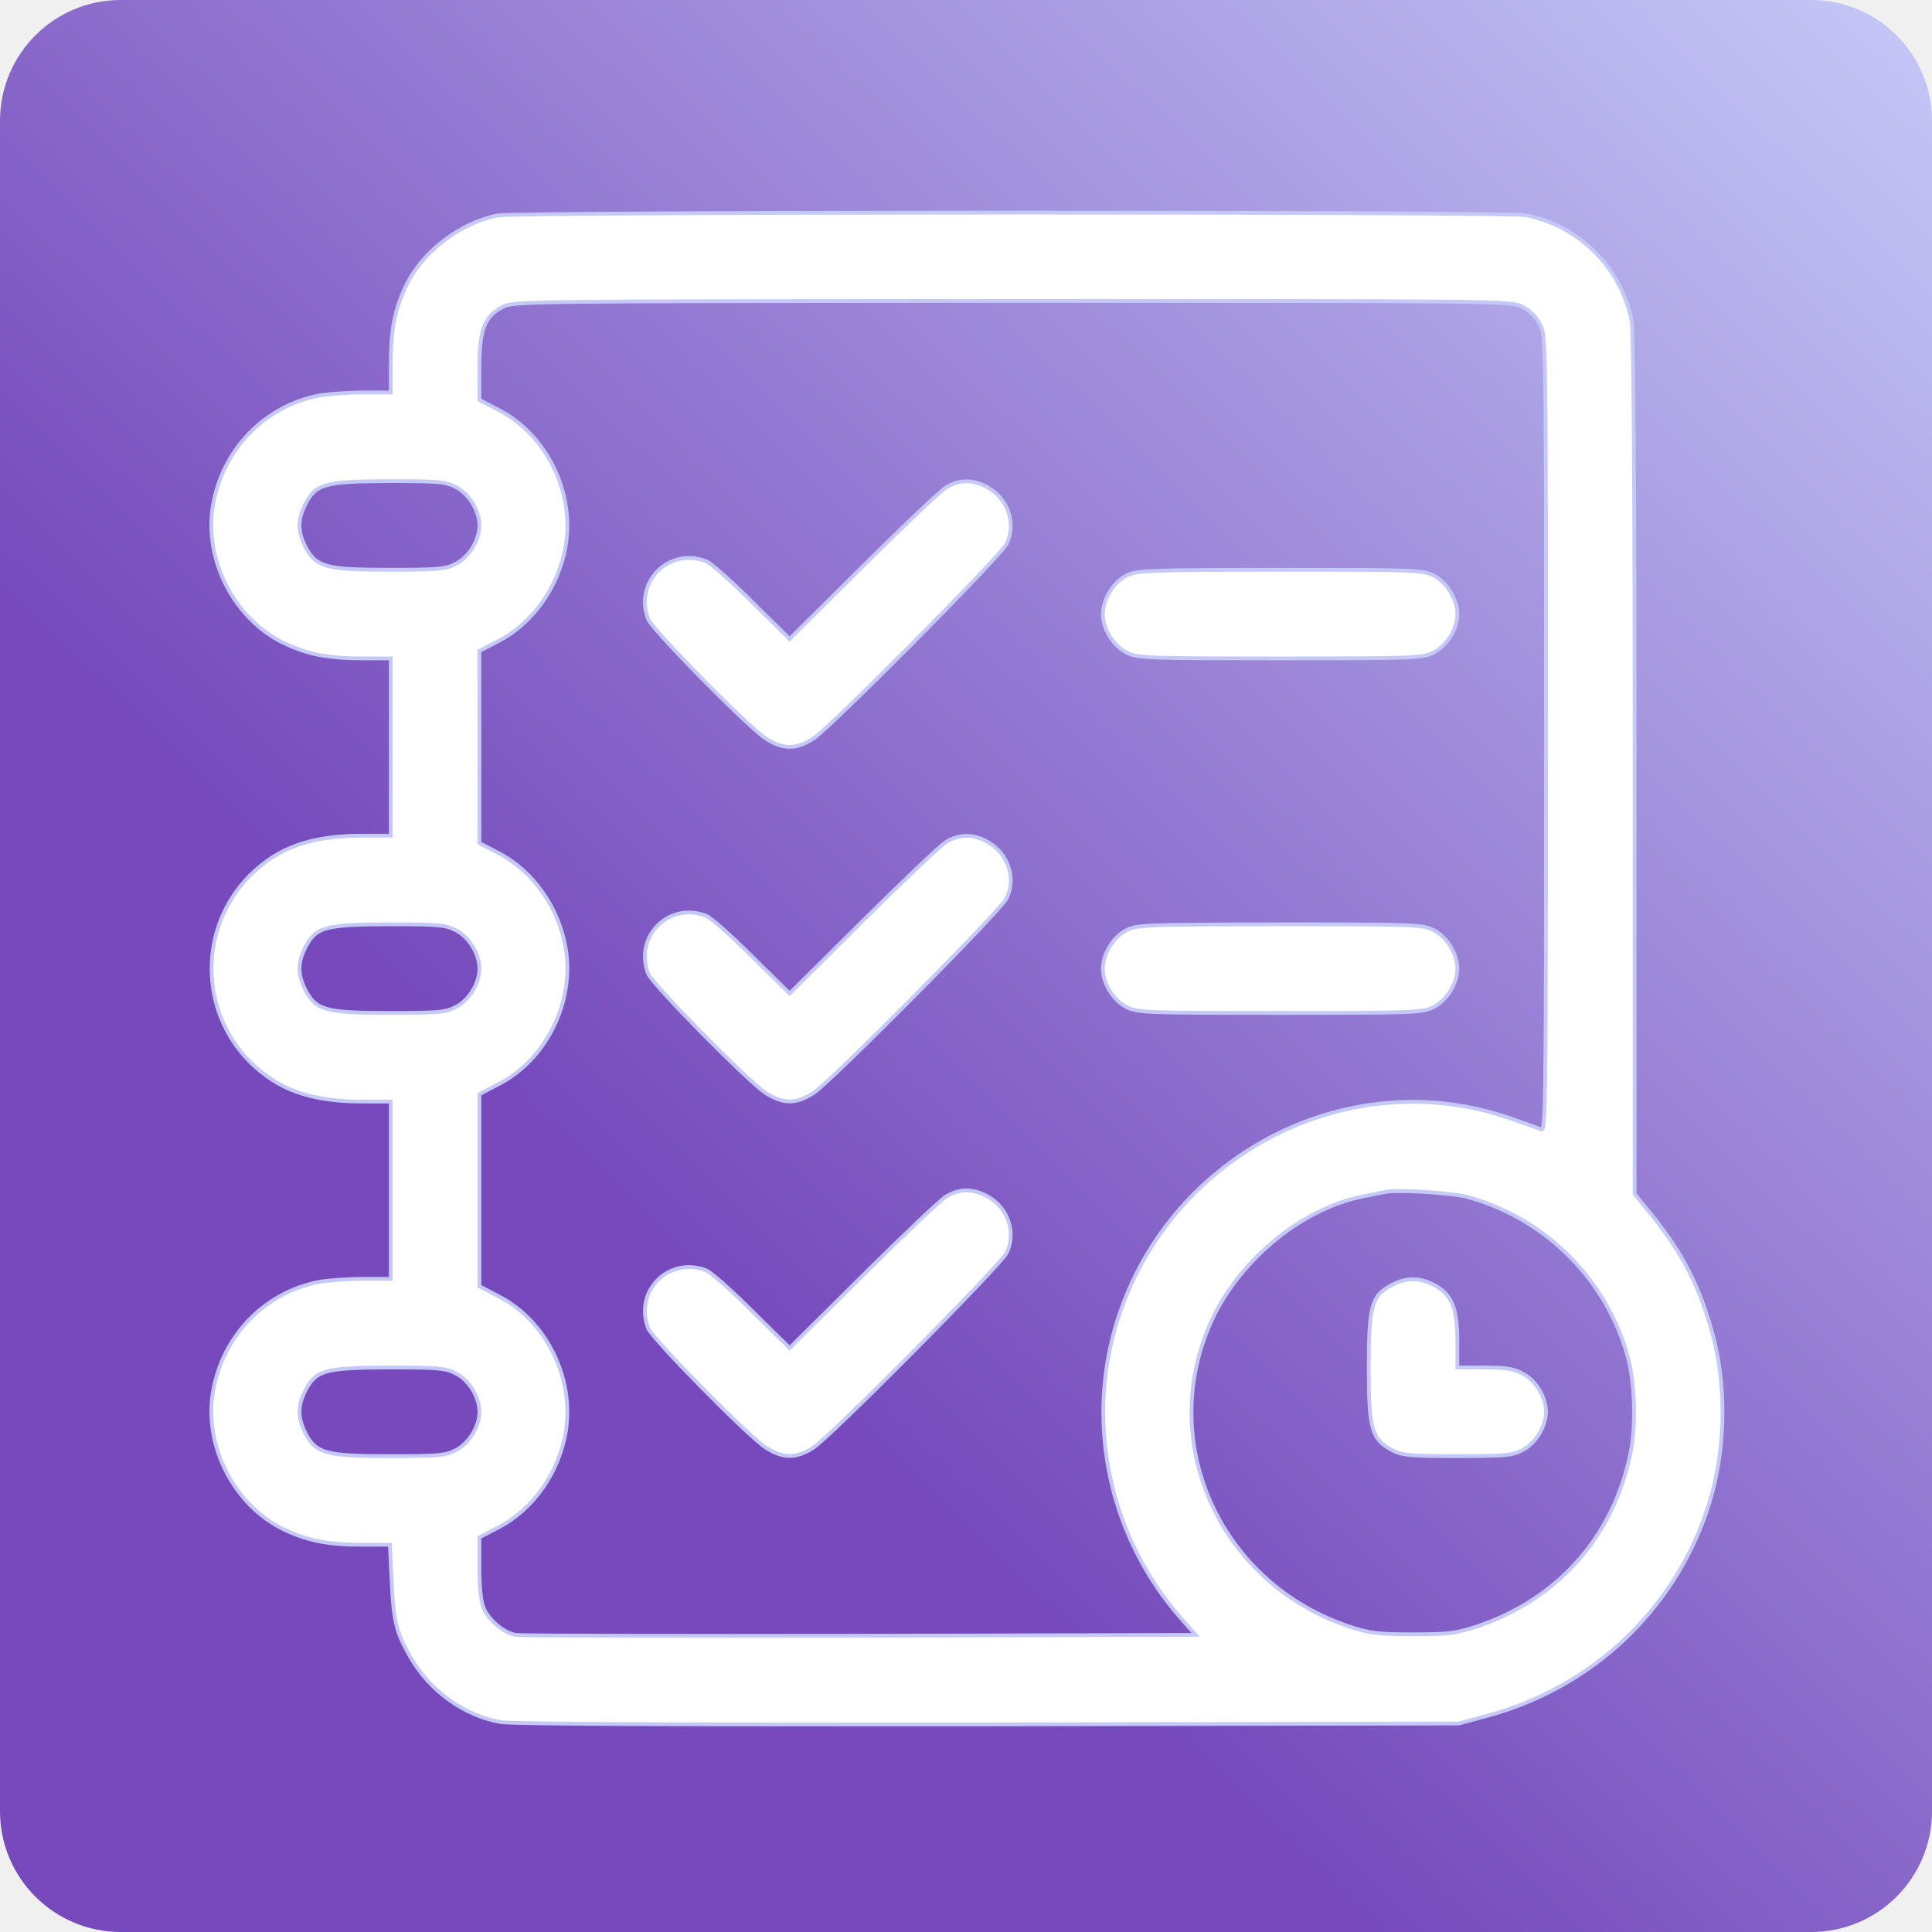
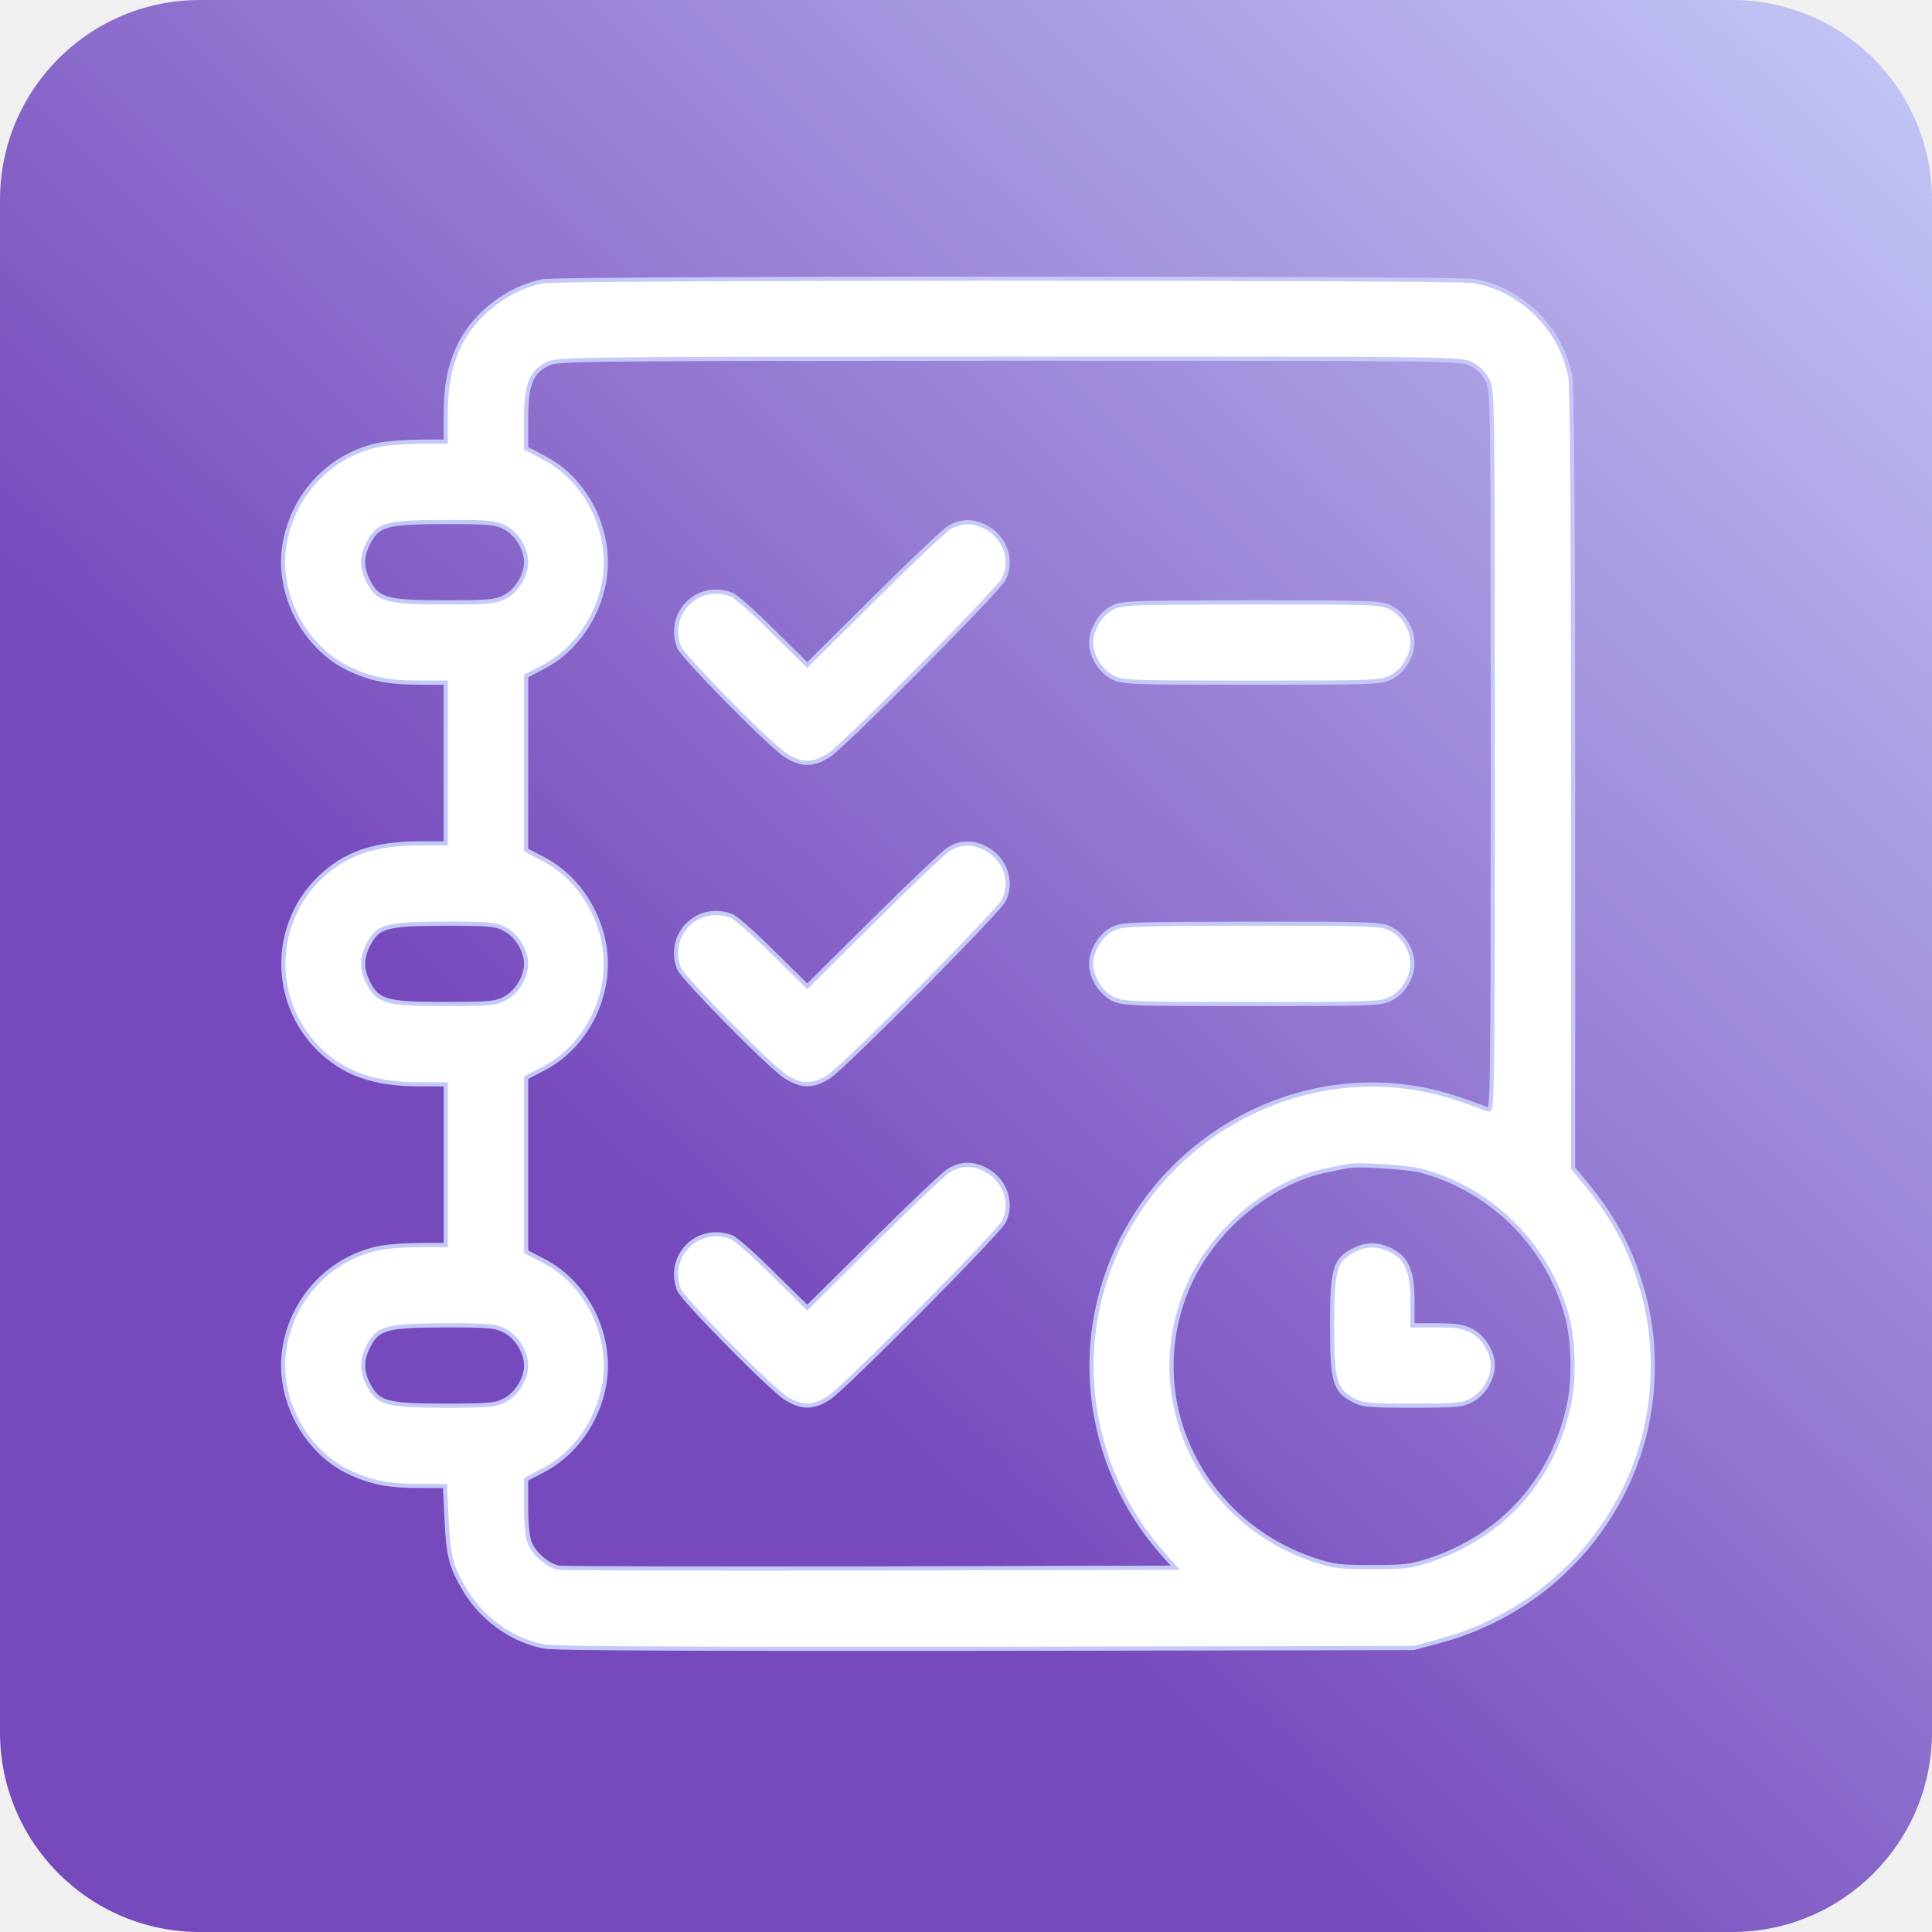
- <svg xmlns="http://www.w3.org/2000/svg" width="512" height="512" viewBox="0 0 512 512" fill="none">
-   <rect width="512" height="512" rx="32" fill="url(#paint0_linear_4_10)" />
-   <path d="M131.822 57.111C121.8 59.068 111.699 66.898 107.471 75.981C104.574 82.244 103.556 87.412 103.556 96.651V104.011H96.196C92.203 104.011 87.035 104.403 84.686 104.794C70.123 107.535 58.848 119.201 56.421 134.078C53.993 148.563 62.293 164.38 75.525 170.565C81.789 173.462 86.957 174.48 96.196 174.48H103.556V197.97V221.459H96.196C82.494 221.459 73.803 224.513 66.286 231.951C52.662 245.575 52.662 267.812 66.286 281.436C73.803 288.874 82.494 291.928 96.196 291.928H103.556V315.417V338.907H96.196C92.203 338.907 87.035 339.298 84.686 339.69C70.123 342.43 58.848 354.097 56.421 368.974C53.993 383.459 62.293 399.275 75.525 405.461C81.789 408.358 86.957 409.376 96.118 409.376H103.321L103.791 419.006C104.261 429.655 105.044 432.787 108.881 439.364C113.97 448.133 122.974 454.632 132.605 456.355C135.502 456.903 179.349 457.059 261.798 456.981L386.605 456.746L394.435 454.632C421.683 447.194 443.215 427.071 452.219 400.684C457.152 386.356 457.857 369.208 454.098 354.488C450.653 341.334 446.112 332.33 437.421 321.603L433.193 316.435V202.902C433.193 128.91 432.88 87.882 432.41 85.141C429.748 71.048 418.394 59.694 404.301 57.032C399.055 56.093 136.912 56.093 131.822 57.111ZM403.439 81.305C405.475 82.323 407.119 83.967 408.137 86.003C409.703 89.056 409.703 90.388 409.703 194.524C409.703 294.59 409.625 299.914 408.372 299.288C407.589 298.975 403.987 297.644 400.307 296.391C356.774 281.201 308.542 306.726 295.544 351.826C287.793 378.683 294.526 408.123 313.24 429.185L316.841 433.257L227.973 433.492C179.114 433.57 138.086 433.492 136.677 433.257C133.466 432.709 129.473 429.342 128.142 426.053C127.437 424.487 127.046 420.494 127.046 415.483V407.418L132.135 404.756C141.218 400.058 148.03 390.427 149.909 379.622C152.336 365.372 144.82 350.025 132.135 343.527L127.046 340.864V315.417V289.97L132.135 287.308C144.82 280.809 152.336 265.463 149.909 251.213C148.03 240.407 141.218 230.777 132.135 226.079L127.046 223.417V197.97V172.523L132.135 169.86C141.218 165.163 148.03 155.532 149.909 144.727C152.336 130.476 144.82 115.13 132.135 108.631L127.046 105.969V97.513C127.046 87.49 128.377 83.81 133.153 81.383C135.972 79.817 138.164 79.817 268.218 79.739C399.133 79.739 400.386 79.739 403.439 81.305ZM120.782 129.067C124.305 130.868 127.046 135.331 127.046 139.246C127.046 143.161 124.305 147.624 120.782 149.425C118.042 150.834 116.162 150.991 103.165 150.991C86.252 150.991 83.669 150.286 80.85 144.727C78.892 140.812 78.892 137.68 80.85 133.765C83.669 128.206 86.017 127.579 103.008 127.501C116.241 127.501 118.042 127.658 120.782 129.067ZM120.782 246.515C124.305 248.316 127.046 252.779 127.046 256.694C127.046 260.608 124.305 265.071 120.782 266.872C118.042 268.282 116.162 268.438 103.165 268.438C86.252 268.438 83.669 267.734 80.85 262.174C78.892 258.259 78.892 255.128 80.85 251.213C83.669 245.653 86.017 245.027 103.008 244.949C116.241 244.949 118.042 245.105 120.782 246.515ZM388.954 317.218C409.625 322.934 425.754 339.064 431.392 359.656C433.271 366.546 433.584 377.665 432.097 385.103C427.555 407.262 412.835 423.861 391.303 431.064C385.744 432.865 383.865 433.1 374.469 433.1C365.073 433.1 363.194 432.865 357.635 431.064C323.81 419.789 306.897 383.459 320.443 351.435C327.568 334.679 344.324 320.507 361.158 317.062C363.507 316.592 366.169 316.044 367.031 315.887C369.928 315.182 384.961 316.122 388.954 317.218ZM120.782 363.962C124.305 365.763 127.046 370.226 127.046 374.141C127.046 378.056 124.305 382.519 120.782 384.32C118.042 385.729 116.162 385.886 103.165 385.886C86.252 385.886 83.669 385.181 80.85 379.622C78.892 375.707 78.892 372.575 80.85 368.66C83.669 363.101 86.017 362.475 103.008 362.396C116.241 362.396 118.042 362.553 120.782 363.962Z" fill="white" stroke="#C5C9F7" />
-   <path d="M250.761 129.146C249.273 130.007 239.329 139.481 228.68 150.051L209.262 169.313L199.24 159.447C193.759 153.966 188.278 149.112 187.104 148.72C177.238 144.962 167.999 154.201 171.757 164.067C172.775 166.807 198.301 192.724 202.92 195.699C207.54 198.675 210.985 198.675 215.605 195.699C220.068 192.802 265.089 147.467 266.733 144.179C269.396 138.855 267.203 132.199 261.722 129.146C257.964 127.032 254.284 127.032 250.761 129.146Z" fill="white" stroke="#C5C9F7" />
-   <path d="M298.364 152.635C294.997 154.357 292.257 158.977 292.257 162.735C292.257 166.65 294.997 171.113 298.521 172.914C301.496 174.402 303.062 174.48 339.236 174.48C375.41 174.48 376.976 174.402 379.952 172.914C383.475 171.113 386.215 166.65 386.215 162.735C386.215 158.82 383.475 154.357 379.952 152.556C376.976 151.069 375.489 150.99 339.08 150.99C302.984 151.069 301.105 151.147 298.364 152.635Z" fill="white" stroke="#C5C9F7" />
-   <path d="M250.761 223.103C249.273 223.965 239.329 233.439 228.68 244.009L209.262 263.27L199.24 253.405C193.759 247.924 188.278 243.069 187.104 242.678C177.238 238.92 167.999 248.159 171.757 258.024C172.775 260.765 198.301 286.682 202.92 289.657C207.54 292.632 210.985 292.632 215.605 289.657C220.068 286.76 265.089 241.425 266.733 238.137C269.396 232.812 267.203 226.157 261.722 223.103C257.964 220.989 254.284 220.989 250.761 223.103Z" fill="white" stroke="#C5C9F7" />
-   <path d="M298.364 246.593C294.997 248.315 292.257 252.935 292.257 256.693C292.257 260.608 294.997 265.071 298.521 266.872C301.496 268.36 303.062 268.438 339.236 268.438C375.41 268.438 376.976 268.36 379.952 266.872C383.475 265.071 386.215 260.608 386.215 256.693C386.215 252.778 383.475 248.315 379.952 246.515C376.976 245.027 375.489 244.949 339.08 244.949C302.984 245.027 301.105 245.105 298.364 246.593Z" fill="white" stroke="#C5C9F7" />
-   <path d="M250.761 317.062C249.273 317.924 239.329 327.398 228.68 337.968L209.262 357.229L199.24 347.364C193.759 341.883 188.278 337.028 187.104 336.637C177.238 332.879 167.999 342.118 171.757 351.983C172.775 354.724 198.301 380.641 202.92 383.616C207.54 386.591 210.985 386.591 215.605 383.616C220.068 380.719 265.089 335.384 266.733 332.096C269.396 326.771 267.203 320.116 261.722 317.062C257.964 314.948 254.284 314.948 250.761 317.062Z" fill="white" stroke="#C5C9F7" />
-   <path d="M368.832 340.551C363.508 343.292 362.725 346.11 362.725 362.396C362.725 378.839 363.508 381.501 368.988 384.32C371.729 385.729 373.608 385.886 386.214 385.886C398.82 385.886 400.699 385.729 403.44 384.32C406.963 382.519 409.704 378.056 409.704 374.141C409.704 370.226 406.963 365.763 403.44 363.962C401.013 362.71 398.82 362.396 393.261 362.396H386.214V355.35C386.214 346.58 384.648 342.9 379.95 340.473C376.114 338.515 372.59 338.515 368.832 340.551Z" fill="white" stroke="#C5C9F7" />
+ <svg xmlns="http://www.w3.org/2000/svg" width="464" height="464" viewBox="0 0 464 464" fill="none">
+   <rect width="464" height="464" rx="48" fill="url(#paint0_linear_4_10)" />
+   <path d="M130.276 67.553C122.044 69.161 113.748 75.592 110.276 83.052C107.896 88.197 107.06 92.441 107.06 100.03V106.075H101.015C97.735 106.075 93.491 106.396 91.561 106.718C79.6 108.969 70.339 118.551 68.346 130.77C66.352 142.667 73.169 155.658 84.037 160.738C89.182 163.118 93.426 163.954 101.015 163.954H107.06V183.247V202.54H101.015C89.761 202.54 82.622 205.048 76.449 211.157C65.259 222.347 65.259 240.611 76.449 251.801C82.622 257.911 89.761 260.419 101.015 260.419H107.06V279.712V299.005H101.015C97.735 299.005 93.491 299.326 91.561 299.648C79.6 301.899 70.339 311.481 68.346 323.7C66.352 335.597 73.169 348.588 84.037 353.668C89.182 356.048 93.426 356.884 100.951 356.884H106.867L107.253 364.794C107.639 373.54 108.282 376.113 111.433 381.515C115.613 388.717 123.009 394.055 130.919 395.47C133.299 395.92 169.312 396.049 237.031 395.984L339.541 395.792L345.972 394.055C368.351 387.946 386.037 371.418 393.432 349.746C397.484 337.977 398.063 323.893 394.976 311.803C392.146 300.999 388.416 293.603 381.278 284.792L377.805 280.548V187.298C377.805 126.525 377.548 92.827 377.162 90.576C374.975 79 365.65 69.675 354.075 67.489C349.766 66.717 134.456 66.717 130.276 67.553ZM353.367 87.425C355.039 88.261 356.39 89.612 357.226 91.284C358.512 93.792 358.512 94.885 358.512 180.417C358.512 262.605 358.448 266.979 357.419 266.464C356.776 266.207 353.817 265.114 350.795 264.085C315.039 251.608 275.424 272.574 264.748 309.616C258.381 331.674 263.912 355.855 279.282 373.154L282.24 376.499L209.249 376.691C169.119 376.756 135.421 376.691 134.263 376.499C131.627 376.048 128.347 373.283 127.253 370.582C126.675 369.296 126.353 366.016 126.353 361.9V355.276L130.533 353.09C137.993 349.231 143.588 341.321 145.132 332.446C147.125 320.742 140.951 308.137 130.533 302.799L126.353 300.613V279.712V258.811L130.533 256.625C140.951 251.287 147.125 238.682 145.132 226.978C143.588 218.103 137.993 210.193 130.533 206.334L126.353 204.148V183.247V162.346L130.533 160.16C137.993 156.301 143.588 148.391 145.132 139.516C147.125 127.812 140.951 115.207 130.533 109.869L126.353 107.683V100.737C126.353 92.505 127.446 89.483 131.369 87.489C133.684 86.203 135.485 86.203 242.304 86.139C349.83 86.139 350.859 86.139 353.367 87.425ZM121.208 126.654C124.102 128.133 126.353 131.799 126.353 135.014C126.353 138.23 124.102 141.896 121.208 143.375C118.957 144.532 117.414 144.661 106.739 144.661C92.848 144.661 90.725 144.082 88.41 139.516C86.802 136.301 86.802 133.728 88.41 130.513C90.725 125.947 92.655 125.432 106.61 125.368C117.478 125.368 118.957 125.497 121.208 126.654ZM121.208 223.119C124.102 224.598 126.353 228.264 126.353 231.479C126.353 234.695 124.102 238.361 121.208 239.84C118.957 240.997 117.414 241.126 106.739 241.126C92.848 241.126 90.725 240.547 88.41 235.981C86.802 232.766 86.802 230.193 88.41 226.978C90.725 222.412 92.655 221.897 106.61 221.833C117.478 221.833 118.957 221.962 121.208 223.119ZM341.47 281.191C358.448 285.886 371.696 299.134 376.326 316.047C377.869 321.706 378.127 330.838 376.905 336.948C373.175 355.148 361.084 368.781 343.399 374.698C338.833 376.177 337.29 376.37 329.573 376.37C321.855 376.37 320.312 376.177 315.746 374.698C287.964 365.437 274.073 335.597 285.199 309.295C291.051 295.532 304.813 283.892 318.64 281.062C320.569 280.677 322.756 280.226 323.463 280.098C325.843 279.519 338.19 280.291 341.47 281.191ZM121.208 319.584C124.102 321.063 126.353 324.729 126.353 327.944C126.353 331.16 124.102 334.826 121.208 336.305C118.957 337.462 117.414 337.591 106.739 337.591C92.848 337.591 90.725 337.012 88.41 332.446C86.802 329.231 86.802 326.658 88.41 323.443C90.725 318.877 92.655 318.362 106.61 318.298C117.478 318.298 118.957 318.427 121.208 319.584Z" fill="white" stroke="#C5C9F7" />
+   <path d="M227.965 126.719C226.743 127.426 218.576 135.208 209.83 143.89L193.881 159.71L185.649 151.607C181.147 147.105 176.646 143.118 175.681 142.796C167.578 139.71 159.989 147.298 163.076 155.401C163.912 157.652 184.877 178.938 188.672 181.382C192.466 183.826 195.296 183.826 199.09 181.382C202.756 179.003 239.734 141.767 241.084 139.066C243.271 134.693 241.47 129.227 236.968 126.719C233.882 124.983 230.859 124.983 227.965 126.719Z" fill="white" stroke="#C5C9F7" />
+   <path d="M267.065 146.012C264.3 147.426 262.049 151.221 262.049 154.308C262.049 157.523 264.3 161.189 267.193 162.668C269.637 163.89 270.923 163.954 300.635 163.954C330.346 163.954 331.632 163.89 334.076 162.668C336.97 161.189 339.221 157.523 339.221 154.308C339.221 151.092 336.97 147.426 334.076 145.947C331.632 144.725 330.41 144.661 300.506 144.661C270.859 144.725 269.316 144.79 267.065 146.012Z" fill="white" stroke="#C5C9F7" />
+   <path d="M227.965 203.891C226.743 204.599 218.576 212.38 209.83 221.062L193.881 236.882L185.649 228.779C181.147 224.277 176.646 220.29 175.681 219.969C167.578 216.882 159.989 224.47 163.076 232.573C163.912 234.824 184.877 256.111 188.672 258.555C192.466 260.998 195.296 260.998 199.09 258.555C202.756 256.175 239.734 218.94 241.084 216.239C243.271 211.866 241.47 206.399 236.968 203.891C233.882 202.155 230.859 202.155 227.965 203.891Z" fill="white" stroke="#C5C9F7" />
+   <path d="M267.065 223.183C264.3 224.598 262.049 228.392 262.049 231.479C262.049 234.695 264.3 238.361 267.193 239.84C269.637 241.062 270.923 241.126 300.635 241.126C330.346 241.126 331.632 241.062 334.076 239.84C336.97 238.361 339.221 234.695 339.221 231.479C339.221 228.264 336.97 224.598 334.076 223.119C331.632 221.897 330.41 221.833 300.506 221.833C270.859 221.897 269.316 221.961 267.065 223.183Z" fill="white" stroke="#C5C9F7" />
+   <path d="M227.965 281.063C226.743 281.771 218.576 289.552 209.83 298.234L193.881 314.054L185.649 305.951C181.147 301.45 176.646 297.462 175.681 297.141C167.578 294.054 159.989 301.643 163.076 309.746C163.912 311.996 184.877 333.283 188.672 335.727C192.466 338.171 195.296 338.171 199.09 335.727C202.756 333.347 239.734 296.112 241.084 293.411C243.271 289.038 241.47 283.572 236.968 281.063C233.882 279.327 230.859 279.327 227.965 281.063Z" fill="white" stroke="#C5C9F7" />
+   <path d="M324.943 300.355C320.57 302.606 319.926 304.921 319.926 318.298C319.926 331.803 320.57 333.989 325.071 336.305C327.322 337.462 328.866 337.591 339.22 337.591C349.573 337.591 351.117 337.462 353.368 336.305C356.262 334.825 358.513 331.16 358.513 327.944C358.513 324.729 356.262 321.063 353.368 319.584C351.374 318.555 349.573 318.298 345.007 318.298H339.22V312.51C339.22 305.307 337.933 302.285 334.075 300.291C330.923 298.683 328.03 298.683 324.943 300.355Z" fill="white" stroke="#C5C9F7" />
  <defs>
-     <linearGradient id="paint0_linear_4_10" x1="221.5" y1="373" x2="549.637" y2="36.134" gradientUnits="userSpaceOnUse">
+     <linearGradient id="paint0_linear_4_10" x1="200.734" y1="338.031" x2="498.109" y2="32.746" gradientUnits="userSpaceOnUse">
      <stop stop-color="#764ABC" />
      <stop stop-color="#764ABC" />
      <stop offset="1" stop-color="#C5C9F7" />
    </linearGradient>
  </defs>
</svg>
